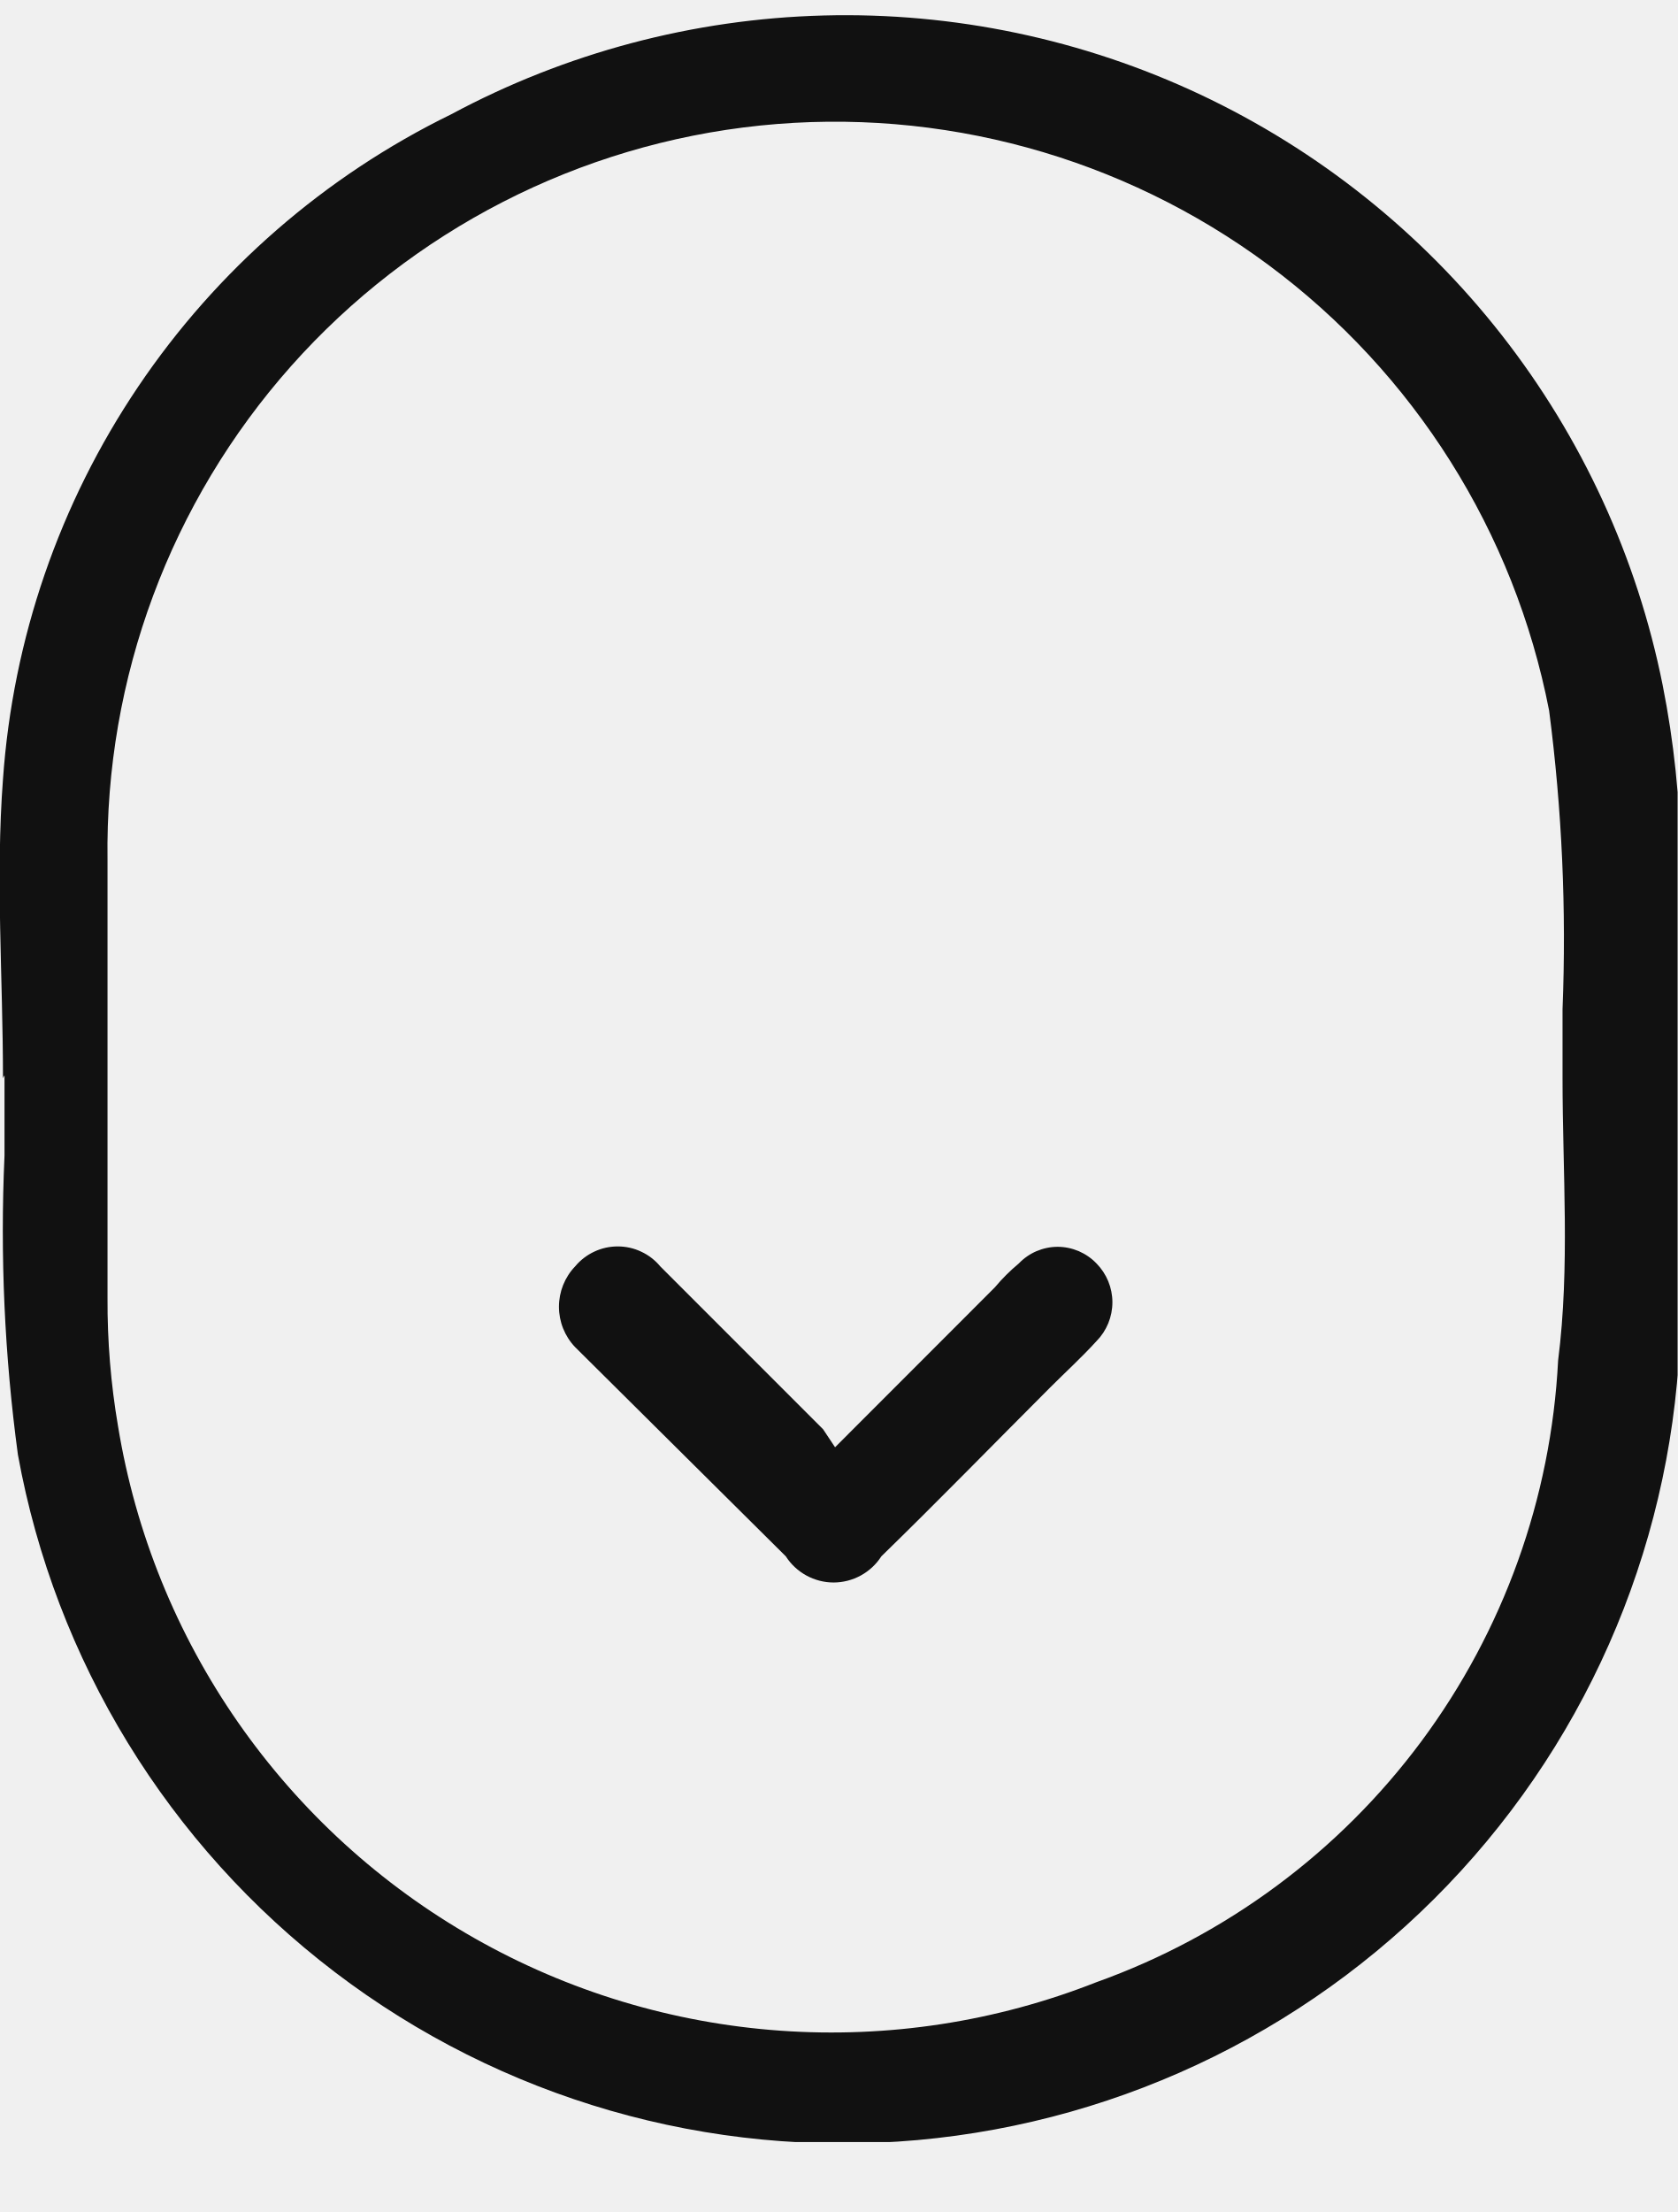
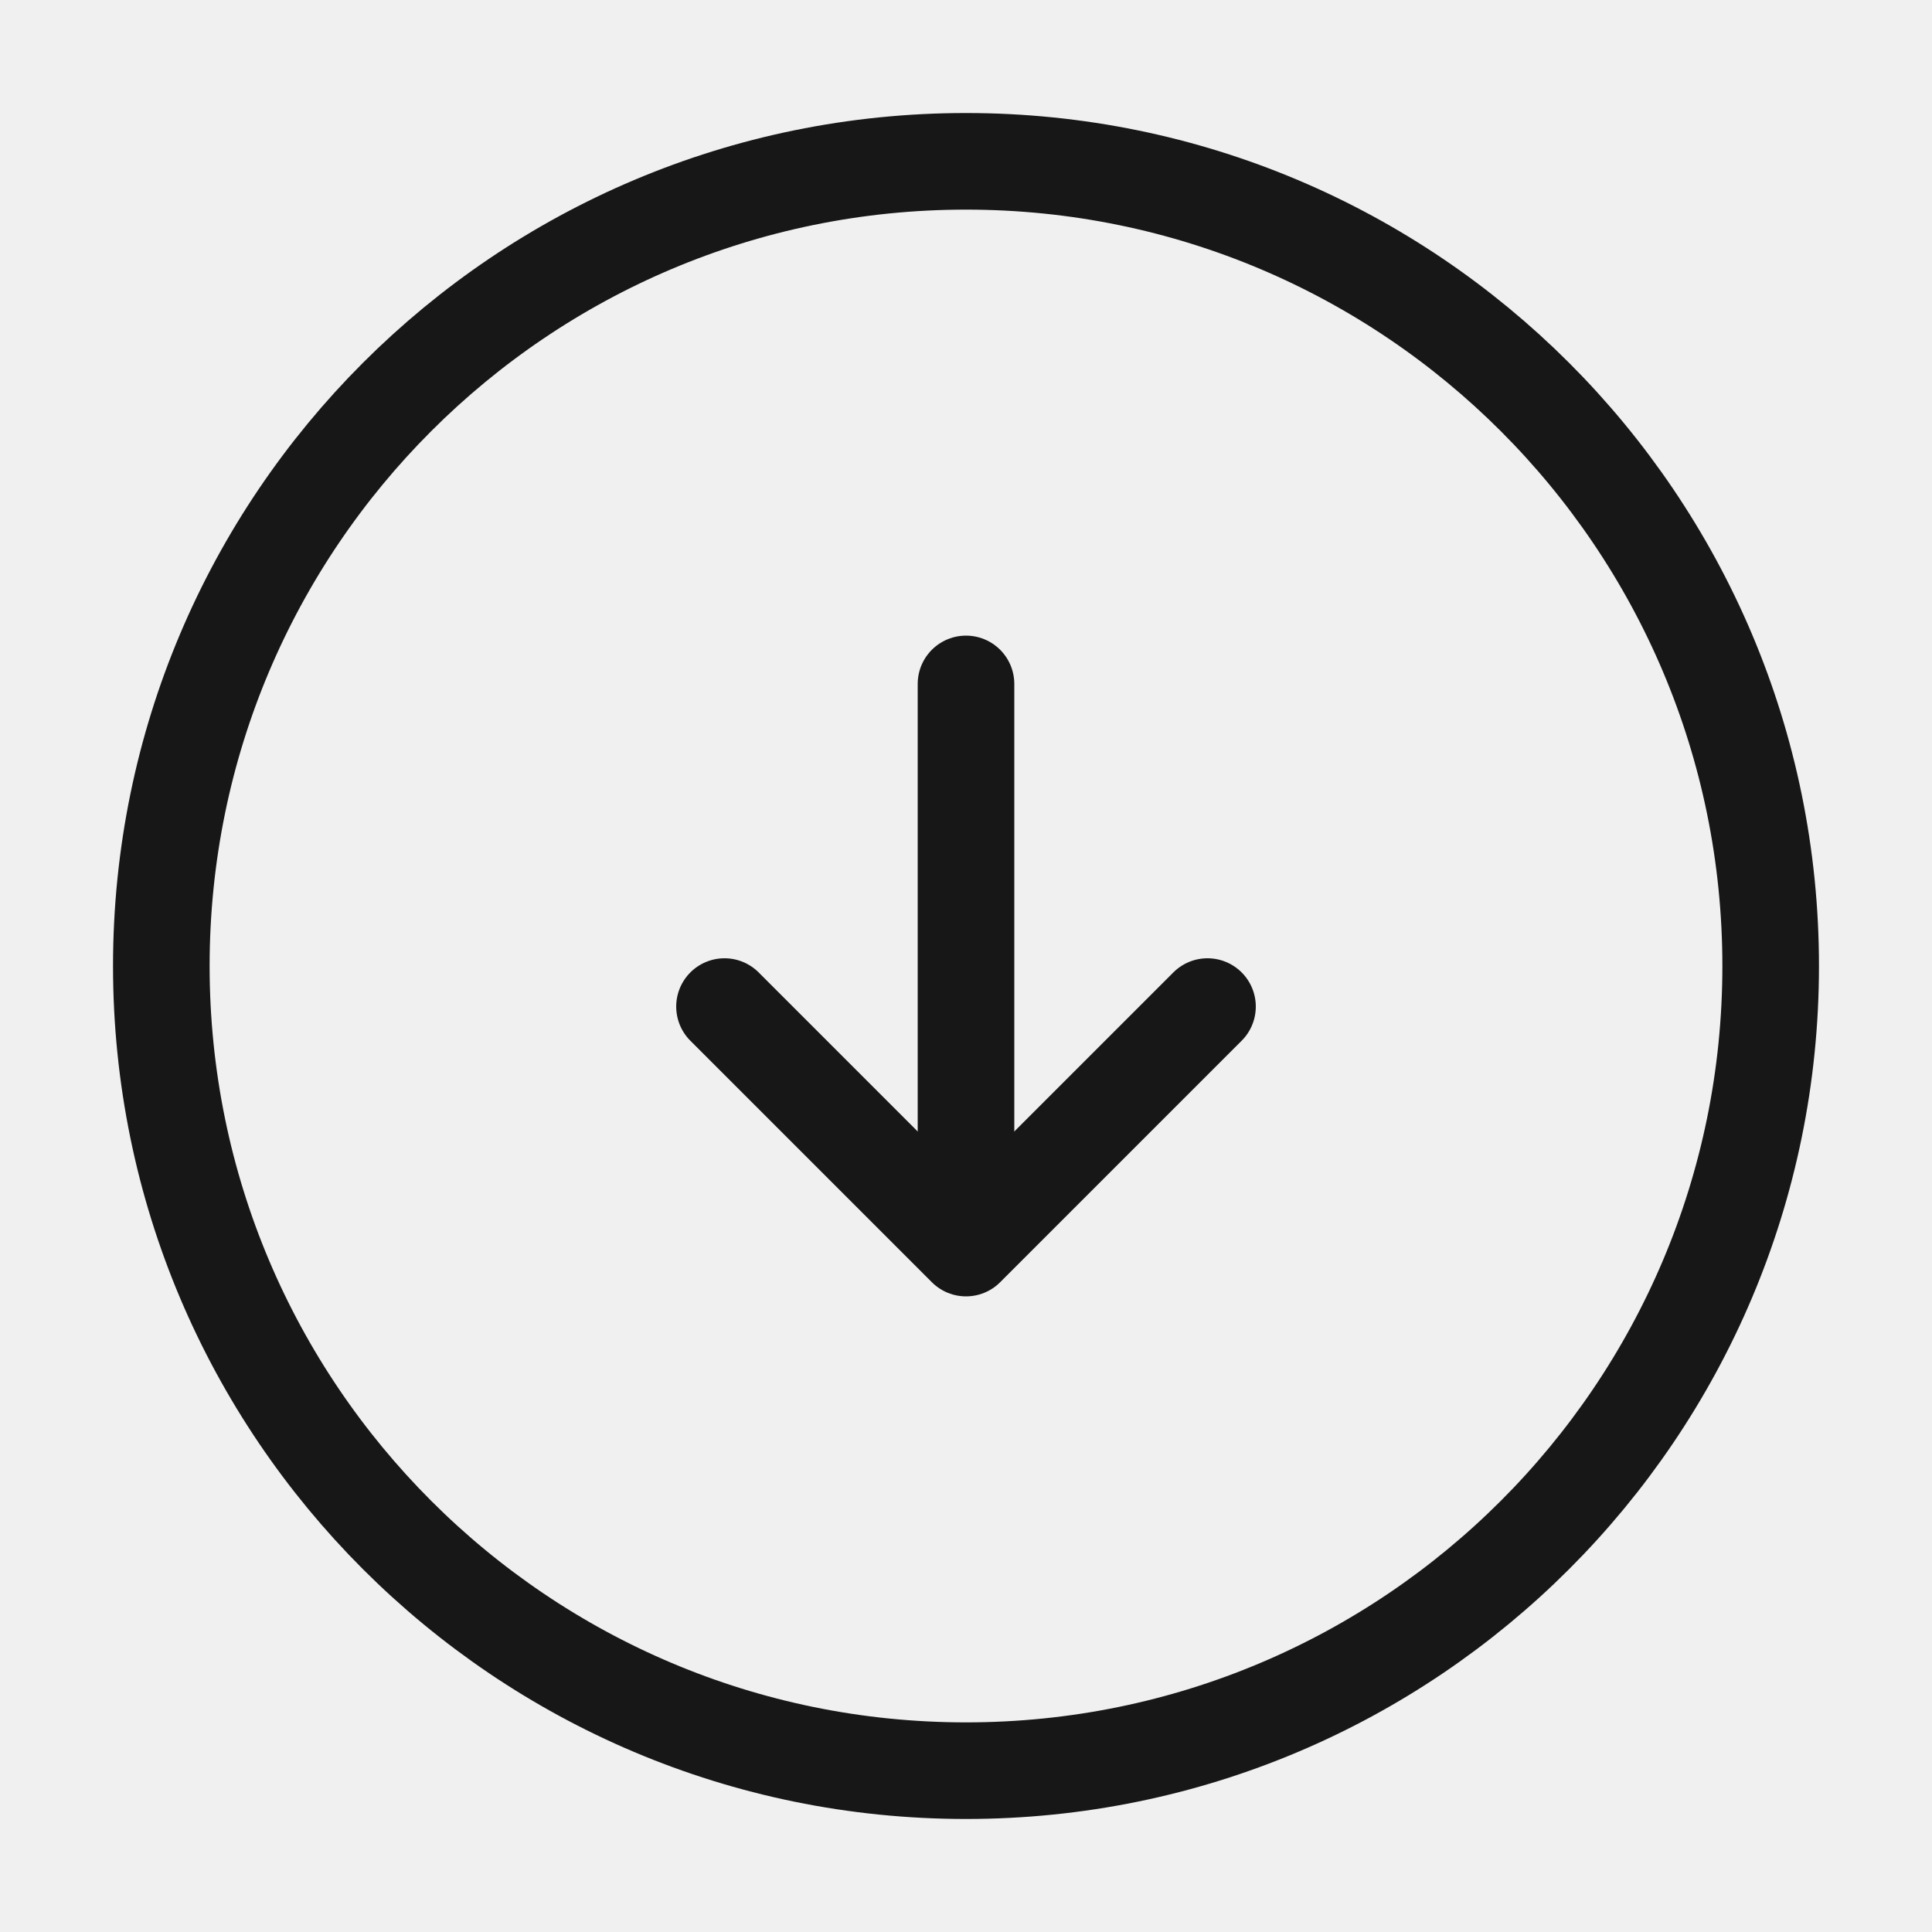
- <svg xmlns="http://www.w3.org/2000/svg" width="22" height="29" viewBox="0 0 22 29" fill="none">
-   <g clip-path="url(#clip0_1108_461)">
-     <path d="M0.039 14.135C0.039 12.822 -0.059 11.51 0.039 10.217C0.168 8.376 0.779 6.601 1.811 5.071C2.842 3.541 4.258 2.309 5.916 1.499C7.42 0.692 9.093 0.248 10.8 0.203C12.506 0.158 14.2 0.514 15.744 1.241C17.288 1.969 18.641 3.048 19.693 4.392C20.746 5.737 21.469 7.309 21.804 8.982C21.952 9.725 22.031 10.479 22.039 11.235C22.039 13.194 22.039 15.153 22.039 17.113C22.039 19.857 21.012 22.502 19.16 24.527C17.308 26.552 14.766 27.811 12.032 28.057C9.299 28.302 6.573 27.517 4.39 25.854C2.207 24.191 0.725 21.772 0.235 19.072C0.059 17.773 -0 16.462 0.059 15.153C0.059 14.801 0.059 14.448 0.059 14.096L0.039 14.135ZM20.491 14.135C20.491 13.841 20.491 13.547 20.491 13.234C20.543 11.925 20.484 10.614 20.315 9.316C19.86 6.975 18.546 4.89 16.631 3.471C14.715 2.052 12.338 1.401 9.967 1.646C7.595 1.892 5.402 3.017 3.818 4.799C2.235 6.581 1.376 8.891 1.41 11.274C1.41 13.234 1.41 15.095 1.41 17.015C1.407 17.579 1.453 18.143 1.548 18.699C1.777 20.096 2.315 21.423 3.124 22.584C3.933 23.745 4.991 24.711 6.222 25.41C7.452 26.109 8.824 26.523 10.235 26.623C11.647 26.723 13.063 26.506 14.379 25.987C16.08 25.378 17.563 24.279 18.64 22.829C19.717 21.378 20.341 19.642 20.433 17.837C20.59 16.603 20.491 15.369 20.491 14.135Z" fill="#111111" />
-     <path d="M10.951 18.974L13.047 16.877C13.142 16.763 13.247 16.659 13.361 16.564C13.427 16.495 13.505 16.441 13.593 16.403C13.681 16.366 13.775 16.346 13.87 16.346C13.965 16.346 14.059 16.366 14.147 16.403C14.234 16.441 14.313 16.495 14.379 16.564C14.513 16.7 14.588 16.883 14.588 17.073C14.588 17.264 14.513 17.447 14.379 17.583C14.183 17.798 13.968 17.994 13.772 18.19C13.028 18.934 12.303 19.679 11.558 20.404C11.491 20.509 11.398 20.595 11.289 20.655C11.179 20.715 11.056 20.747 10.931 20.747C10.807 20.747 10.684 20.715 10.574 20.655C10.465 20.595 10.372 20.509 10.305 20.404L7.542 17.661C7.406 17.519 7.33 17.329 7.33 17.132C7.33 16.935 7.406 16.745 7.542 16.603C7.61 16.521 7.696 16.455 7.792 16.41C7.889 16.364 7.994 16.341 8.101 16.341C8.207 16.341 8.313 16.364 8.409 16.41C8.506 16.455 8.591 16.521 8.659 16.603L10.794 18.738L10.951 18.974Z" fill="#111111" />
-   </g>
-   <defs>
-     <clipPath id="clip0_1108_461">
-       <rect width="22" height="27.916" fill="white" transform="translate(0 0.16687)" />
-     </clipPath>
-   </defs>
+ <svg xmlns="http://www.w3.org/2000/svg" id="Layer_1" data-name="Layer 1" width="7.06mm" height="7.06mm" viewBox="0 0 20 20">
+   <path d="M18.33,10c0-4.6-3.73-8.33-8.33-8.33C5.4,1.67,1.67,5.4,1.67,10s3.73,8.33,8.33,8.33,8.33-3.73,8.33-8.33Z" fill="none" stroke="#171717" stroke-linecap="round" stroke-linejoin="round" />
+   <path d="M10,7.08v5" fill="none" stroke="#171717" stroke-linecap="round" stroke-linejoin="round" />
+   <path d="M7.5,10.42l2.5,2.5,2.5-2.5" fill="none" stroke="#171717" stroke-linecap="round" stroke-linejoin="round" />
</svg>
